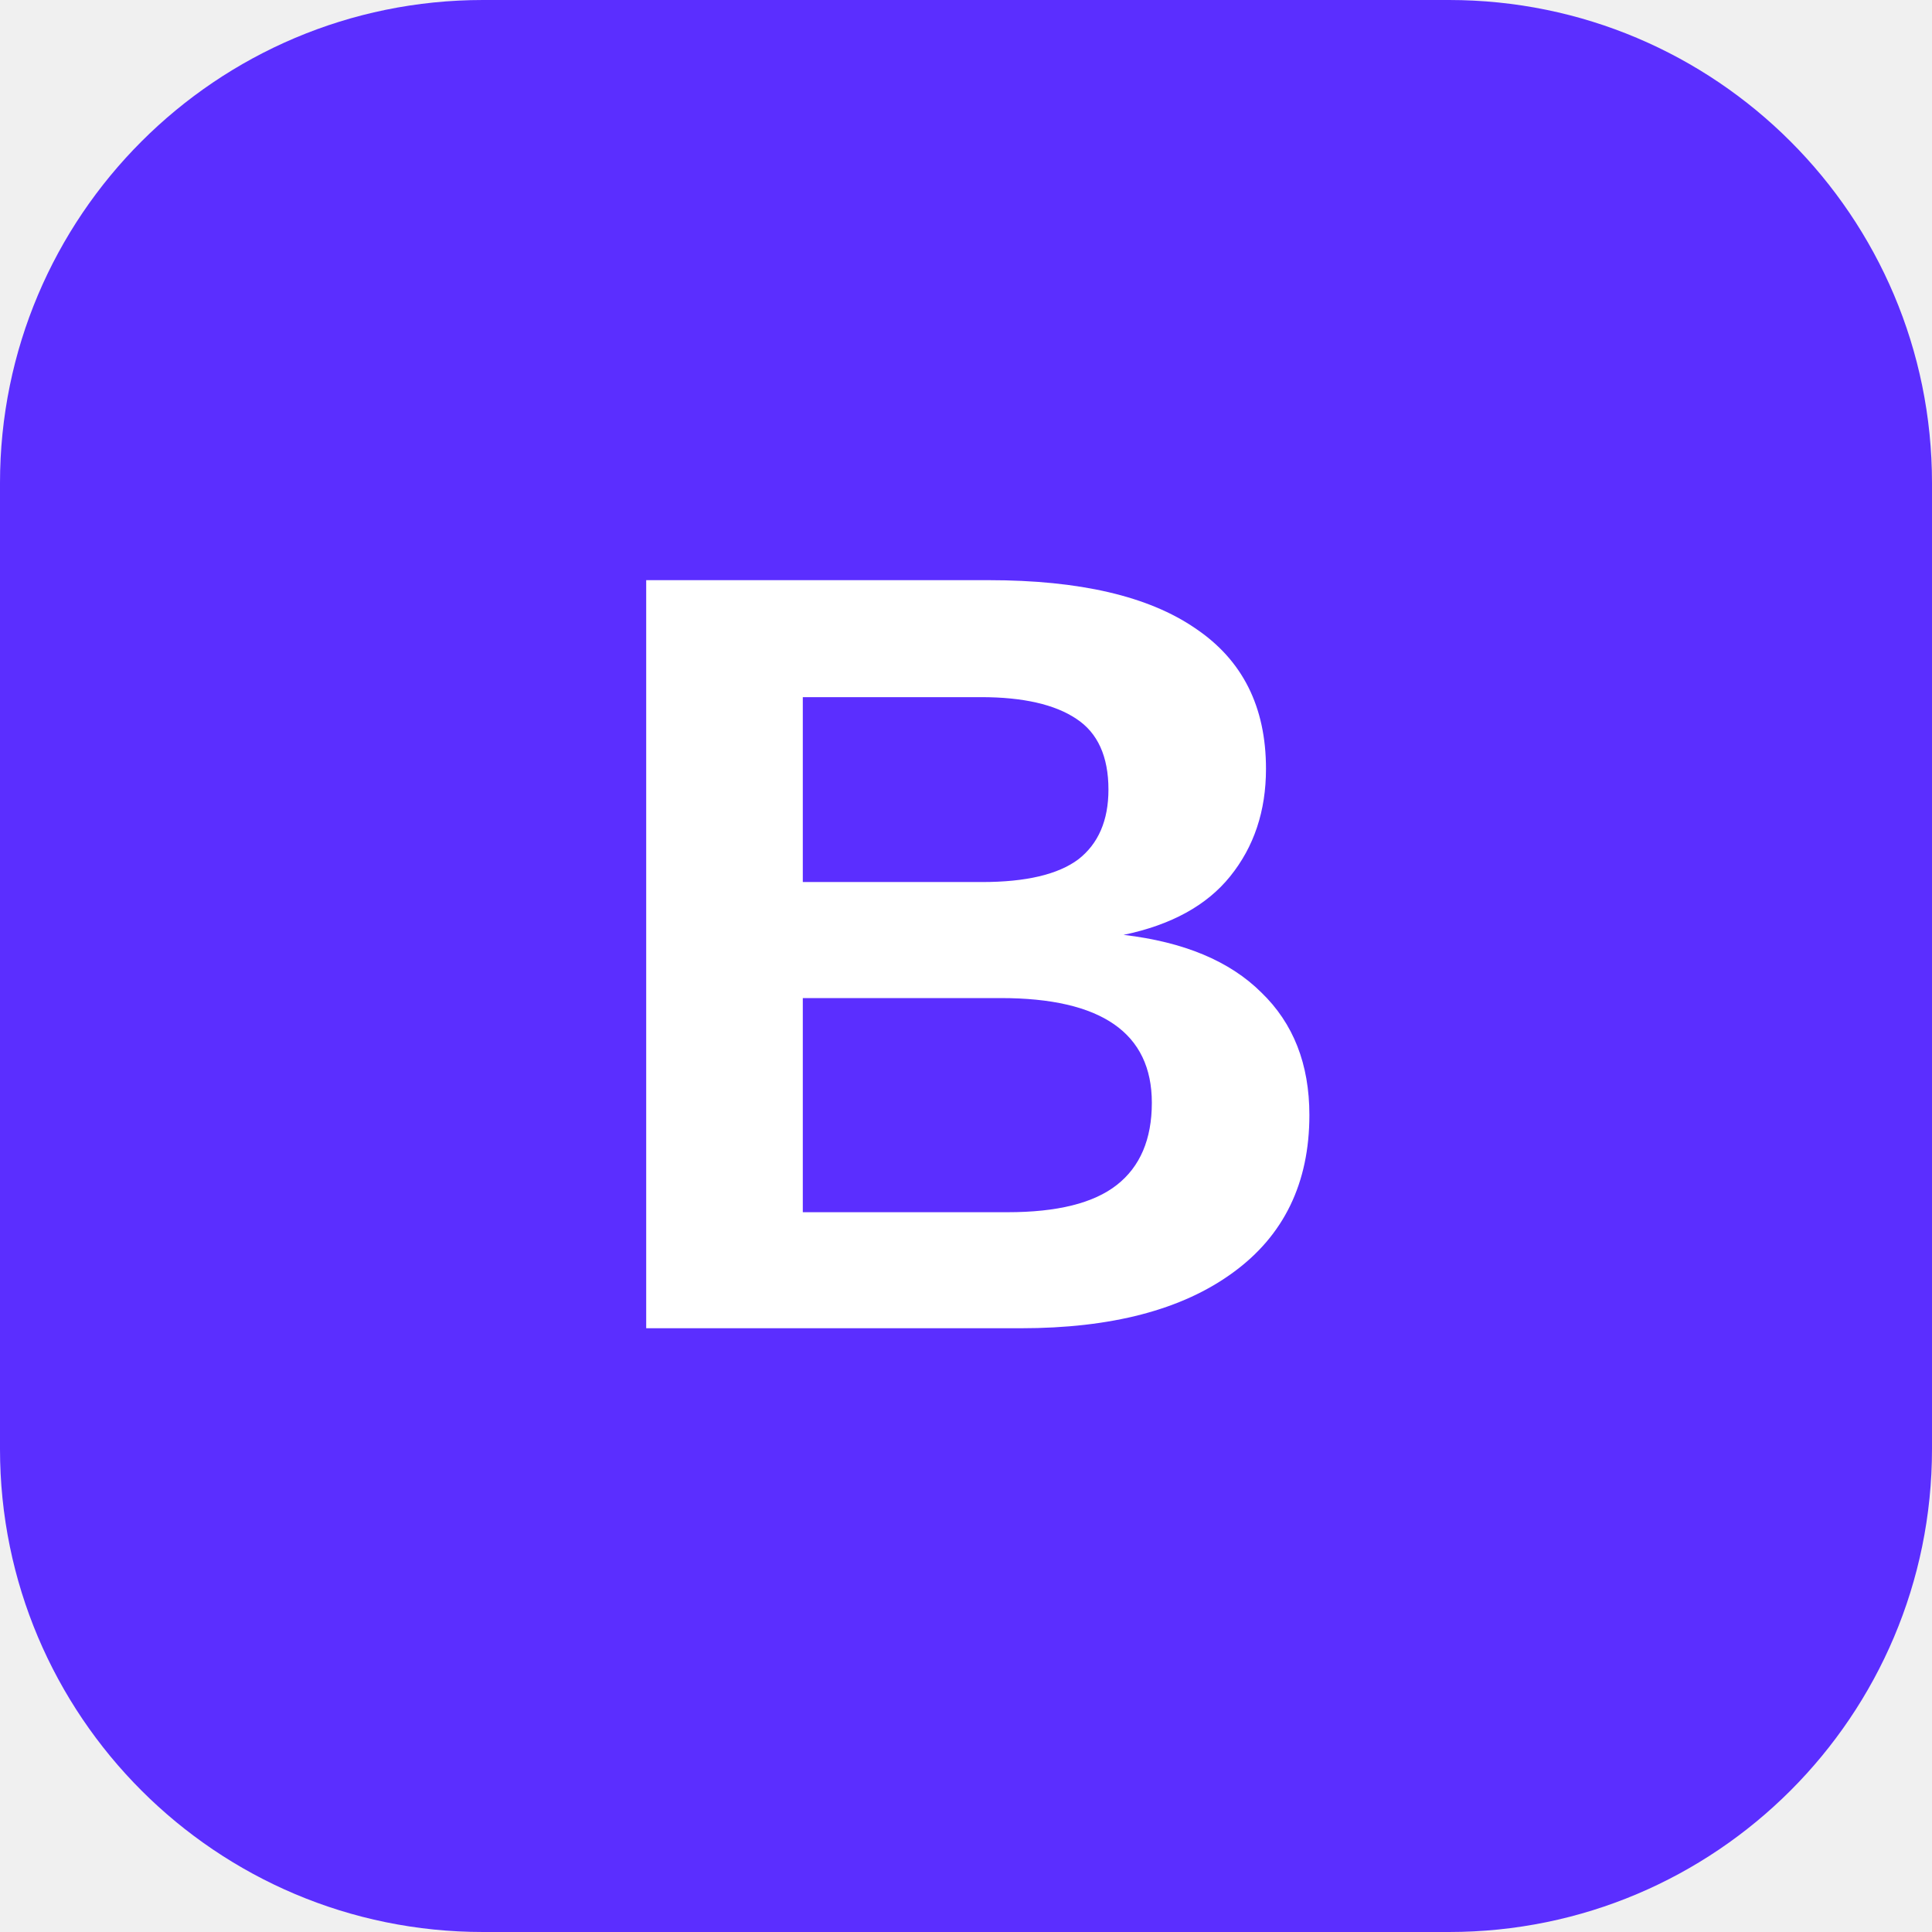
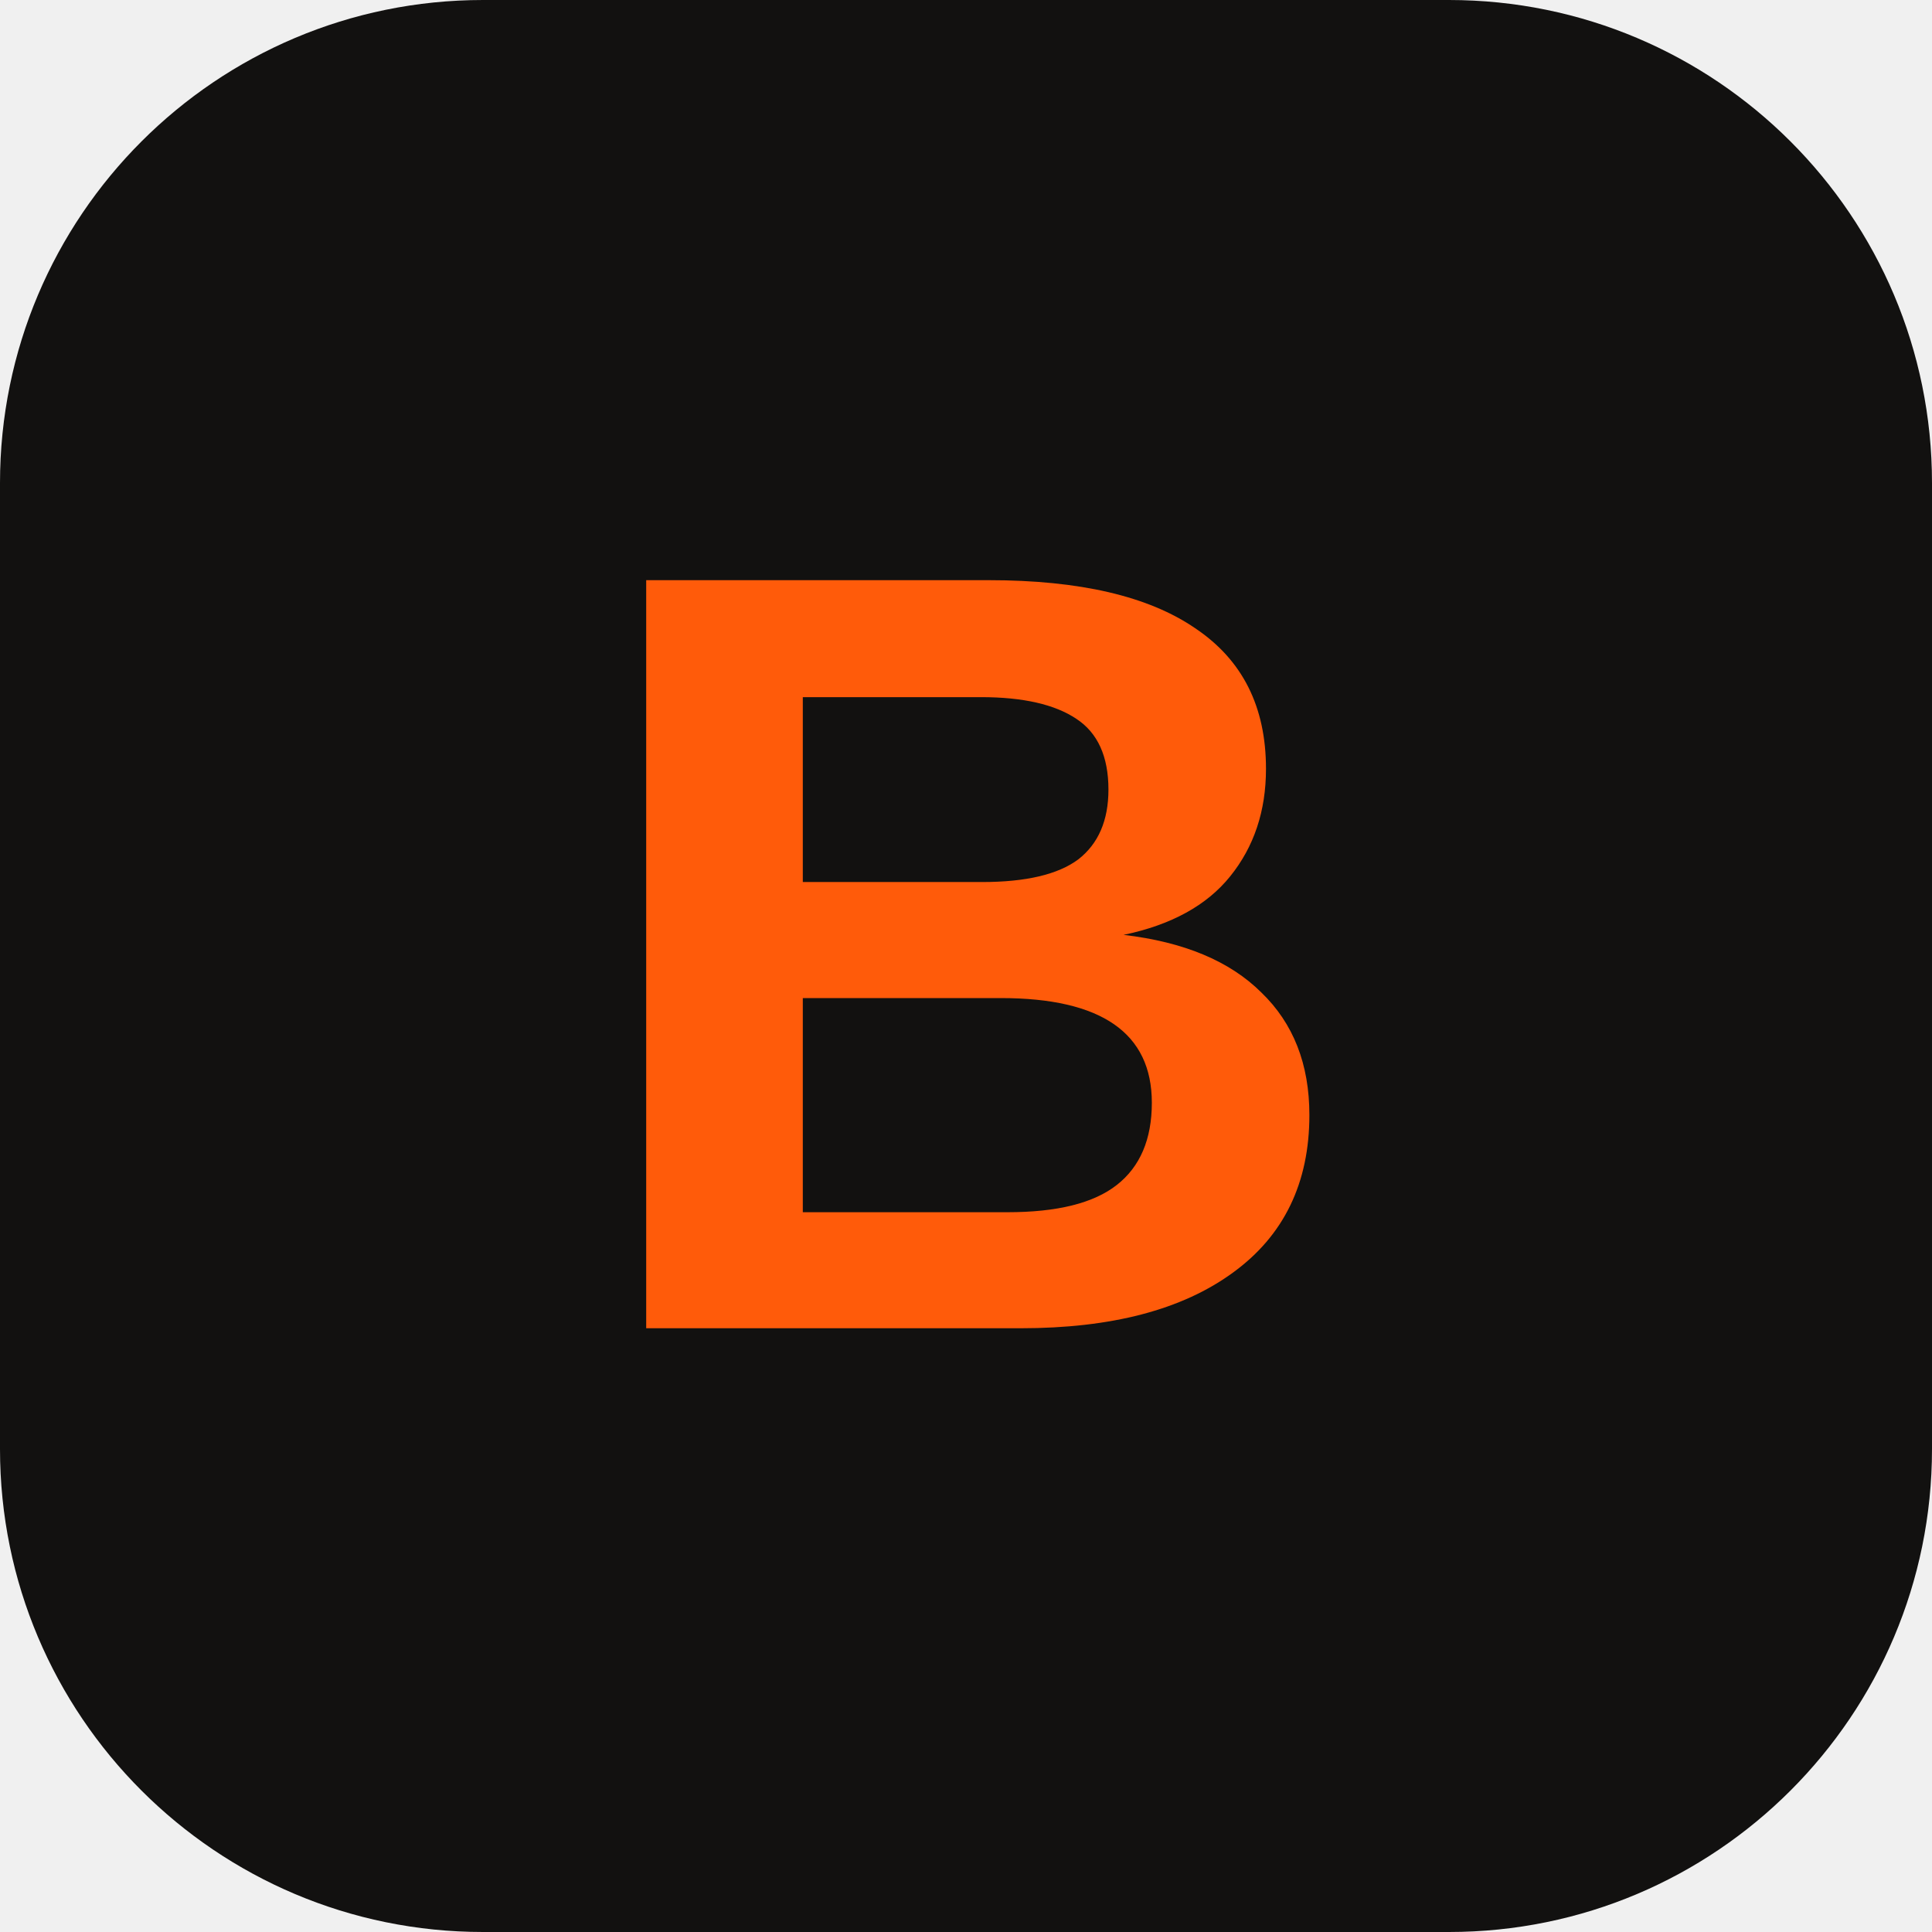
<svg xmlns="http://www.w3.org/2000/svg" viewBox="0 0 32 32">
-   <rect width="32" height="32" rx="8" fill="#5B2EFF" />
-   <text x="16" y="22" font-family="Arial" font-weight="700" font-size="18" fill="#fff" text-anchor="middle">B</text>
+   <rect width="32" height="32" rx="8" fill="#121110" />
+   <text x="16" y="22" font-family="Arial" font-weight="700" font-size="18" fill="#FF5B0A" text-anchor="middle">B</text>
</svg>
